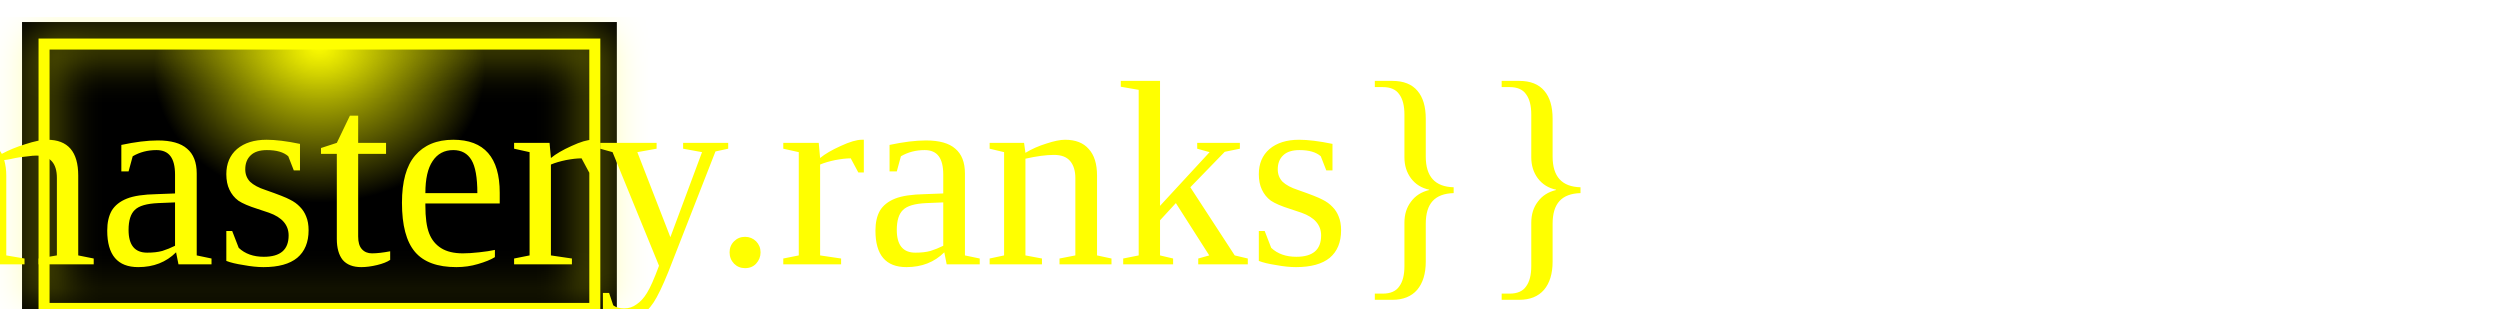
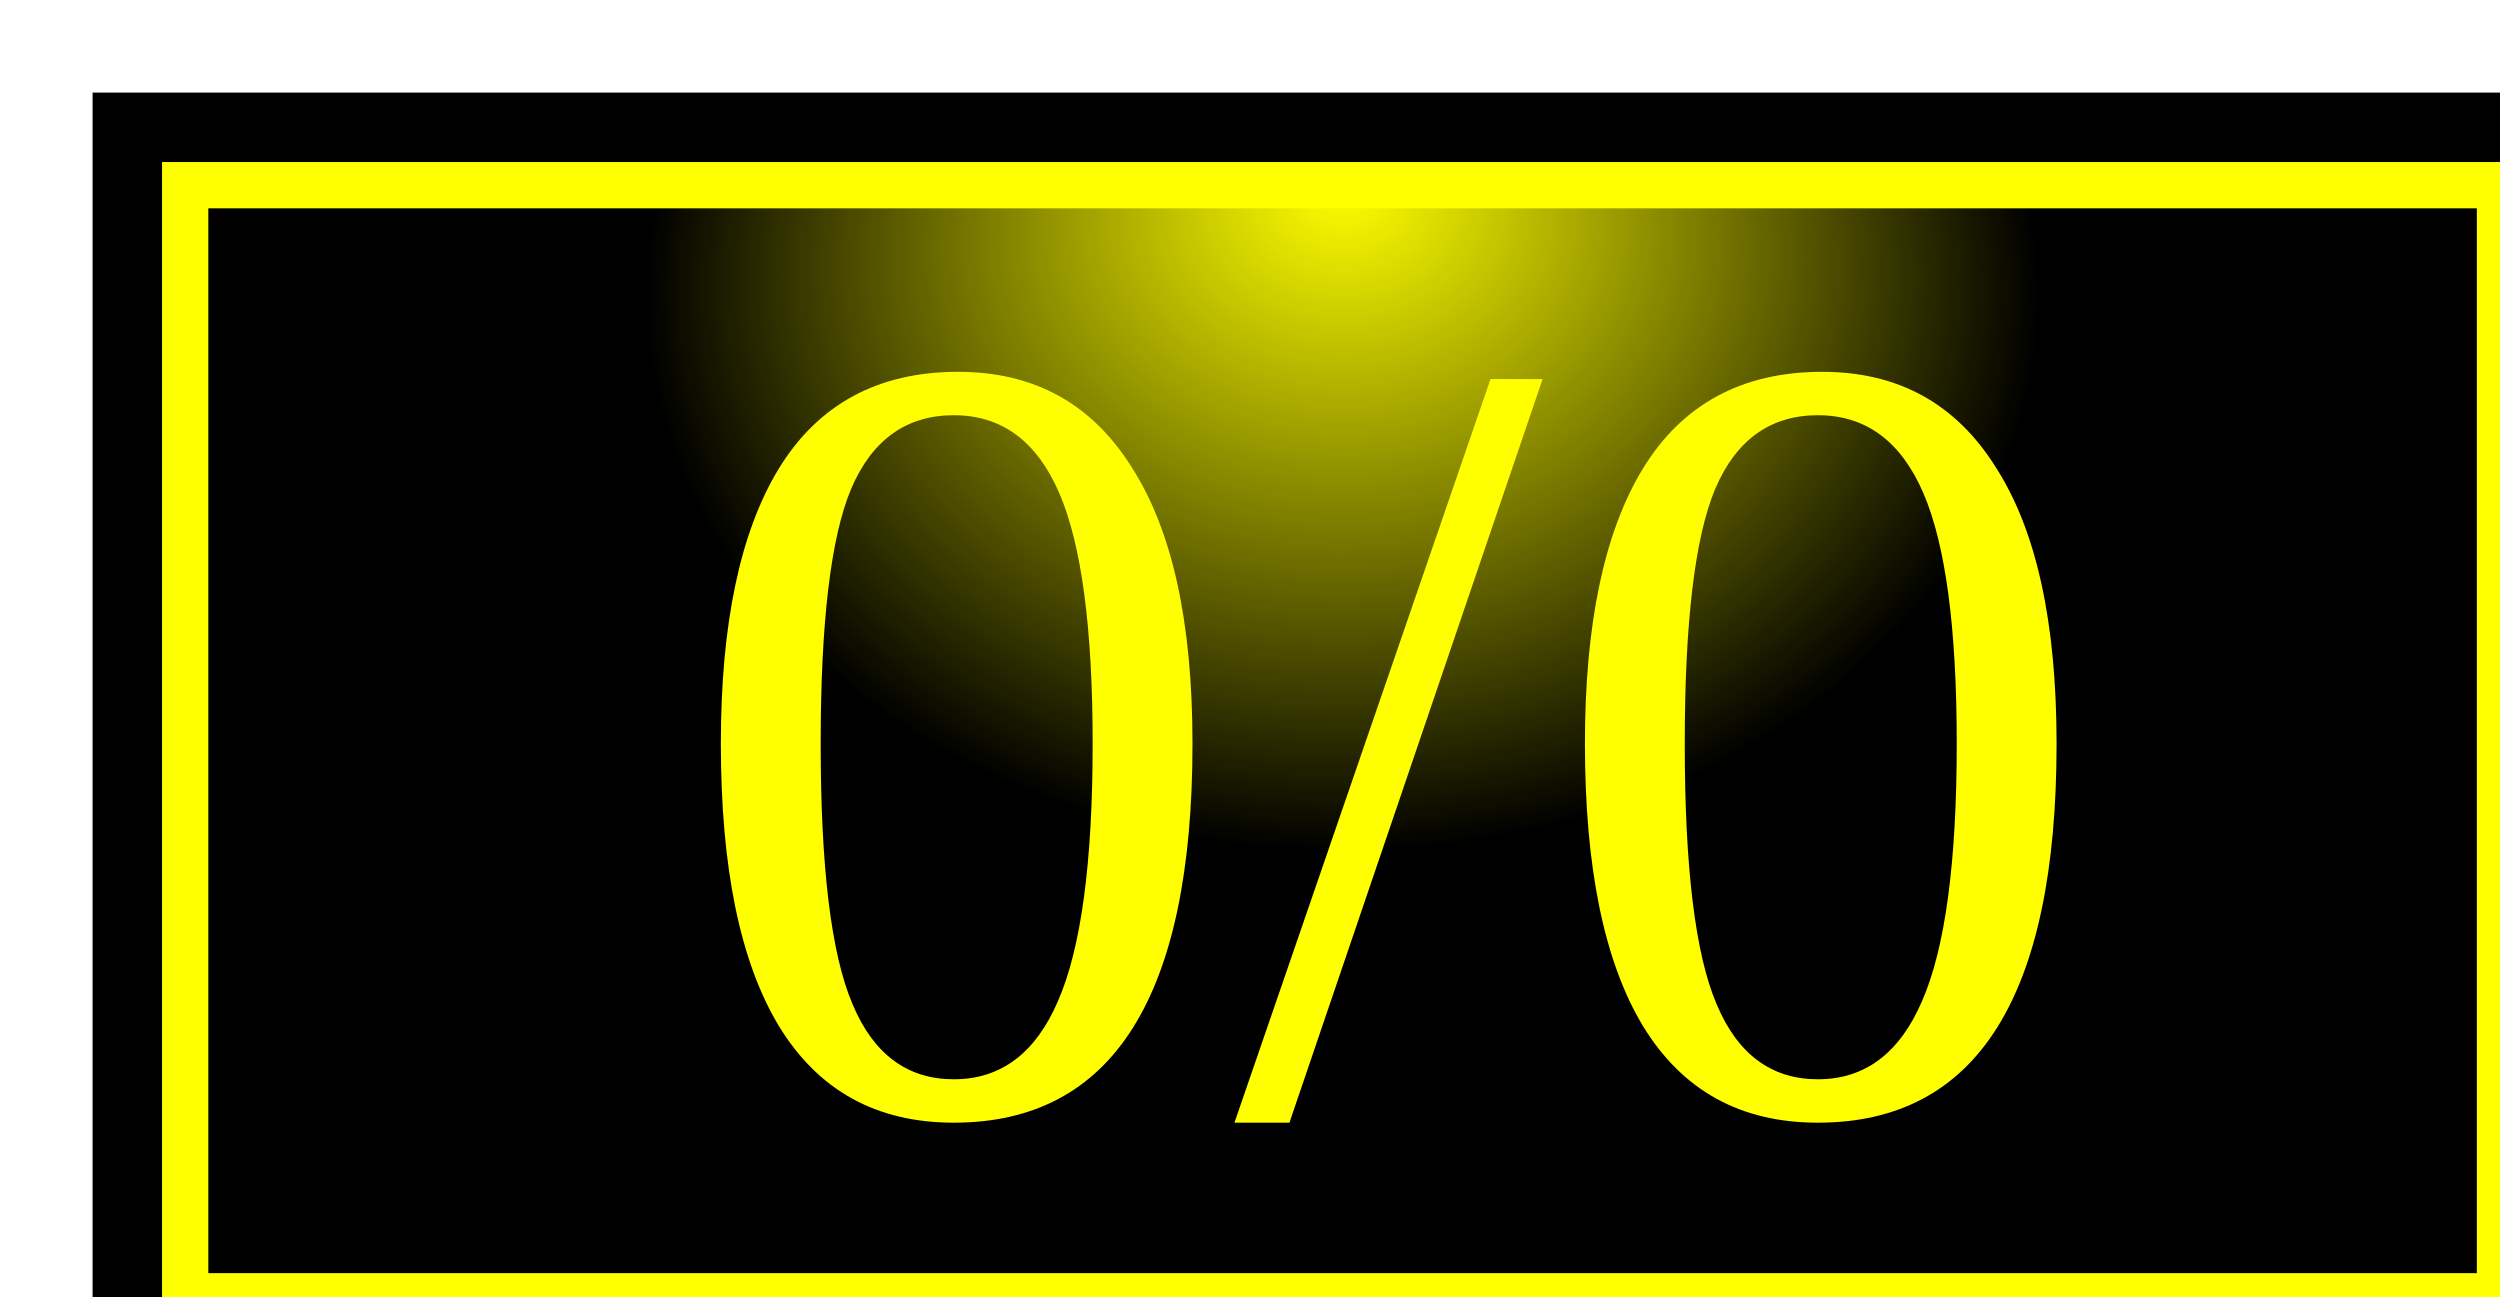
<svg xmlns="http://www.w3.org/2000/svg" version="1.1">
  <defs>
    <radialGradient cy="10%" fy="0%" id="radialGradient">
      <stop offset="0%" stop-color="yellow" />
      <stop offset="100%" stop-color="#000" />
    </radialGradient>
-     <filter id="glow">
-       <feGaussianBlur stdDeviation="1" result="coloredBlur" />
-       <feMerge>
-         <feMergeNode in="coloredBlur" />
-         <feMergeNode in="SourceGraphic" />
-       </feMerge>
-     </filter>
  </defs>
  <rect x="1" y="1" width="27" height="14" />
  <rect x="7" y="2" width="15" height="12" fill="url(#radialGradient)" />
-   <rect x="2" y="2" width="25" height="12" stroke="yellow" style="filter:url(#glow)" fill="none" stroke-width="0.5" />
-   <text x="15" y="12" fill="yellow" text-anchor="middle" font-size="12">{{'0/' + mastery.ranks}}</text>
+   <rect x="2" y="2" width="25" height="12" stroke="yellow" fill="none" stroke-width="0.5" />
+   <text x="15" y="12" fill="yellow" text-anchor="middle" font-size="12">0/0</text>
</svg>
